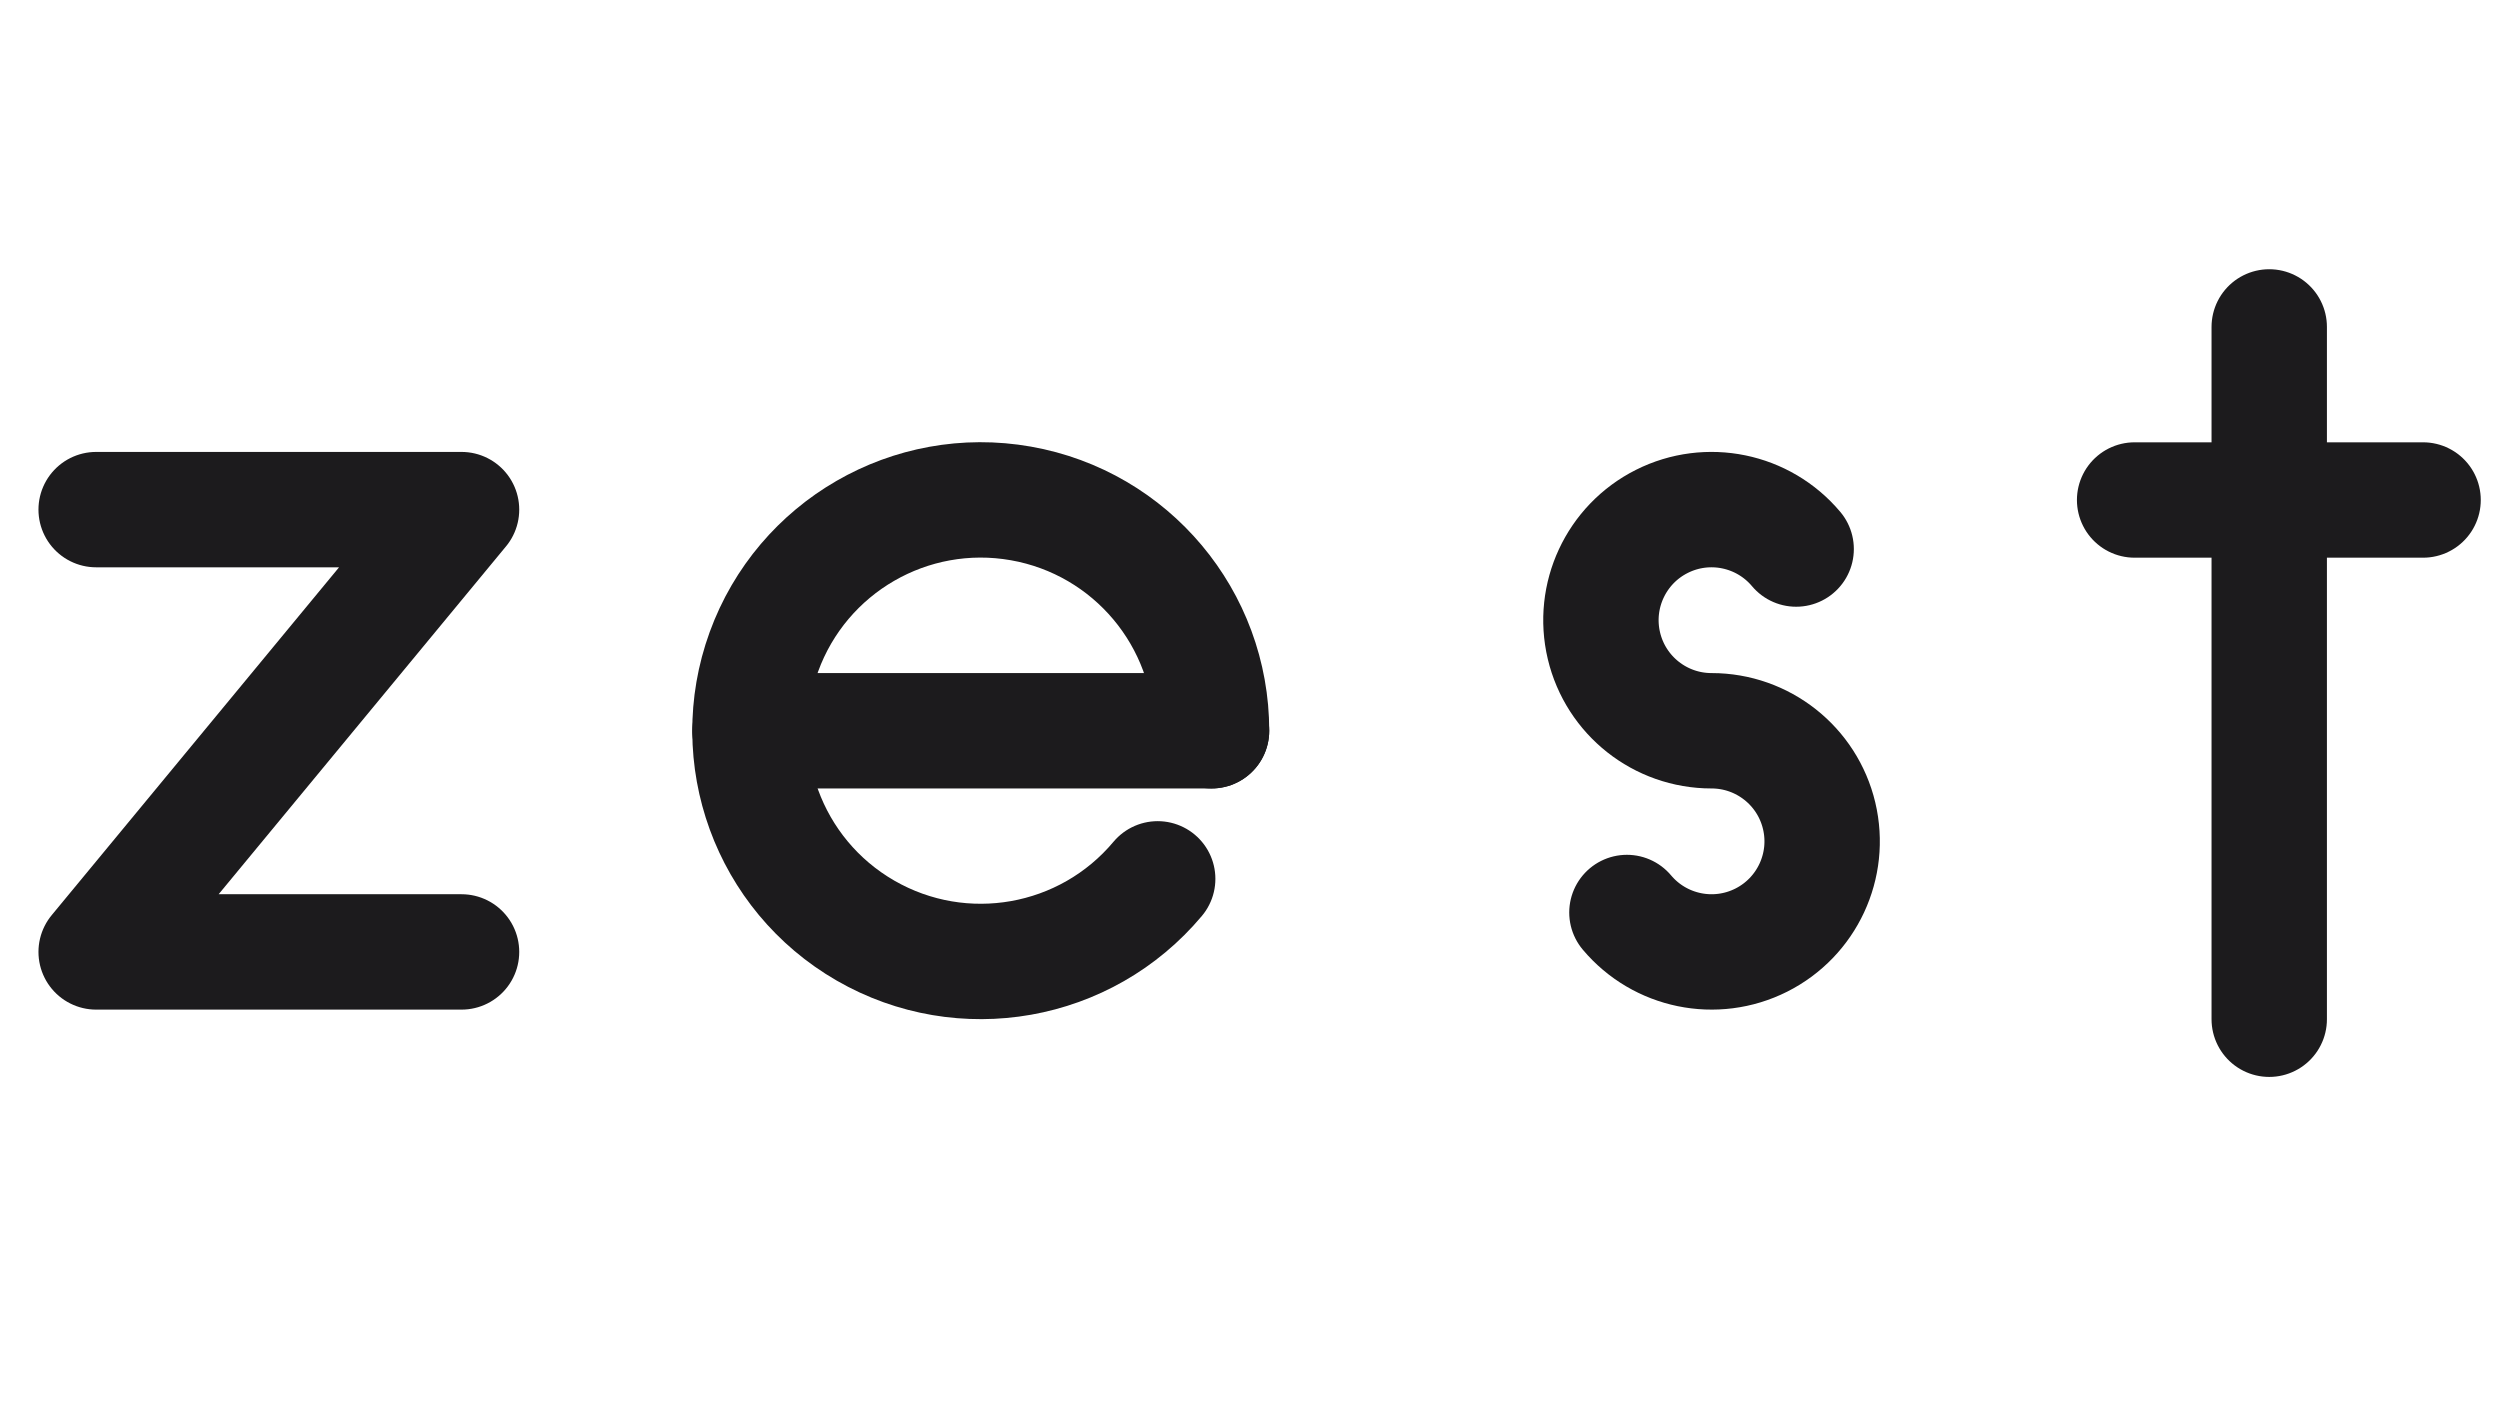
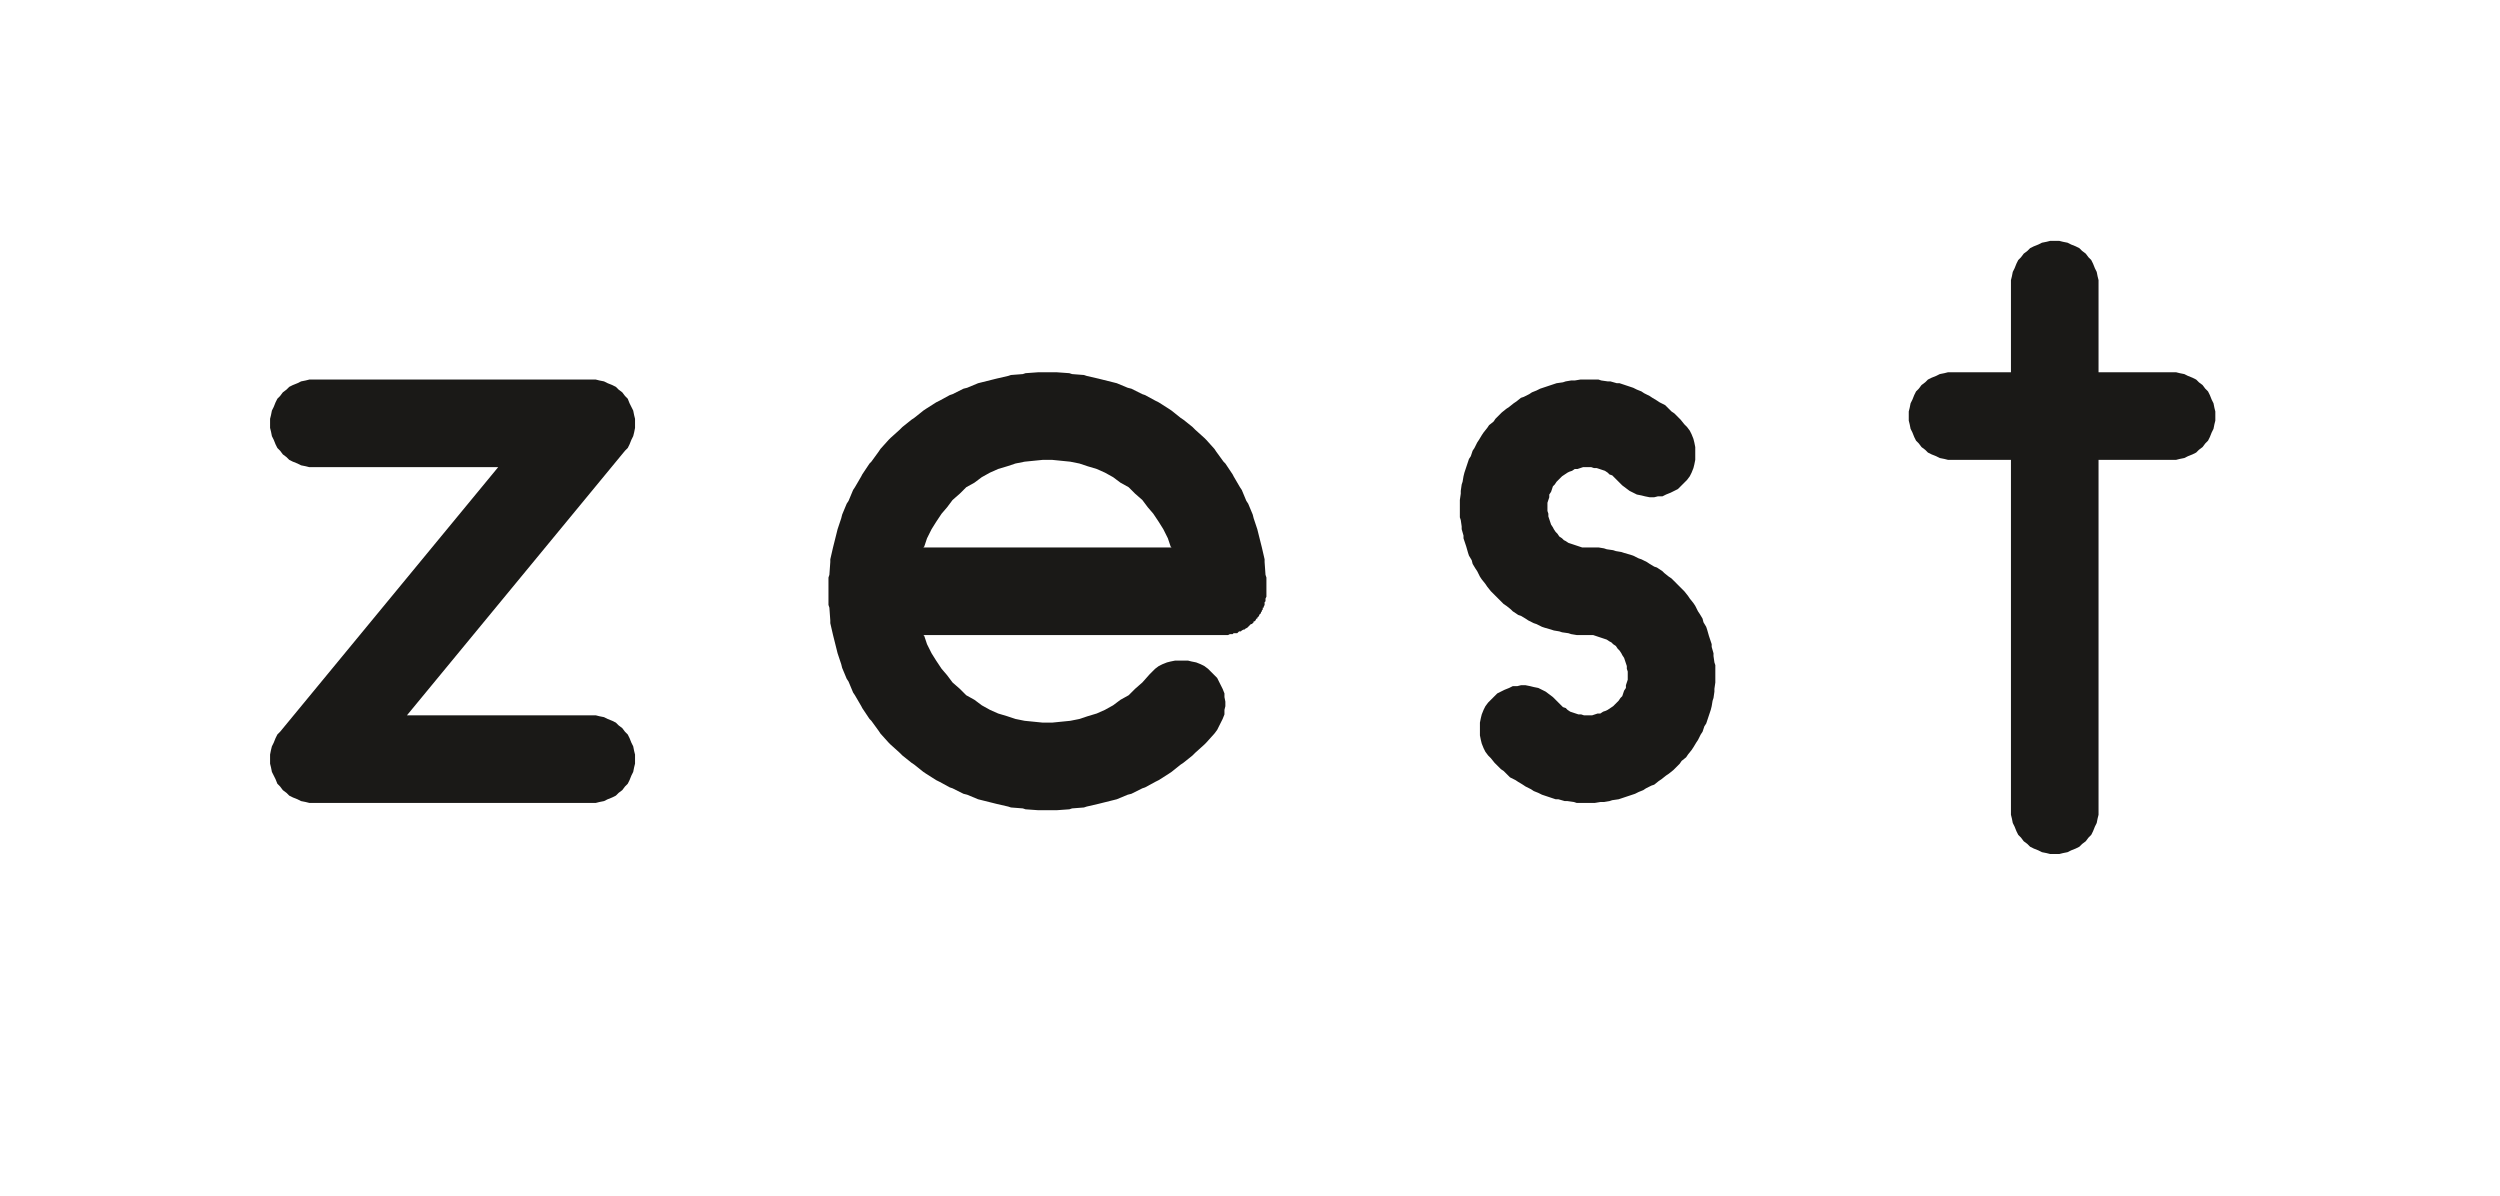
- <svg xmlns="http://www.w3.org/2000/svg" viewBox="0 -6 260 148" width="260" height="148">
-   <g fill="none" stroke="#1C1B1D" stroke-width="12" stroke-linecap="round" stroke-linejoin="round">
-     <path transform="translate(8,0)" d="M 2,47 L 40,47 L 2,93 L 40,93" />
-     <path transform="translate(78,0)" d="M 48,70 L 0,70" />
-     <path transform="translate(78,0)" d="M 48,70 A 24,24 0 1 0 42.4,85.4" />
-     <path transform="translate(154,0)" d="M 32.8,51.1 A 11.5,11.5 0 1 0 24,70 A 11.5,11.5 0 1 1 15.2,88.9" />
-     <path transform="translate(222,0)" d="M 14,28 L 14,100" />
-     <path transform="translate(222,0)" d="M 0,46 L 30,46" />
+ <svg xmlns="http://www.w3.org/2000/svg" viewBox="0 0 274 131">
+   <g fill="#1A1917" transform="translate(20,88.8)">
+     <g transform="translate(0.00,0) scale(0.1,-0.1)">
+       <path d="M346 376H144H139L135 377L130 378L126 380L121 382L117 384L114 387L110 390L107 394L104 397L102 401L100 406L98 410L97 415L96 419V424V429L97 433L98 438L100 442L102 447L104 451L107 454L110 458L114 461L117 464L121 466L126 468L130 470L135 471L139 472H144H448H453L457 471L462 470L466 468L471 466L475 464L478 461L482 458L485 454L488 451L490 446L492 442L494 438L495 433L496 429V424V419L495 414L494 410L492 406L490 401L488 397L485 394L246 104H448H453L457 103L462 102L466 100L471 98L475 96L478 93L482 90L485 86L488 83L490 79L492 74L494 70L495 65L496 61V56V51L495 47L494 42L492 38L490 33L488 29L485 26L482 22L478 19L475 16L471 14L466 12L462 10L457 9L453 8H448H144H139L135 9L130 10L126 12L121 14L117 16L114 19L110 22L107 26L104 29L102 34L100 38L98 42L97 47L96 51V56V61L97 66L98 70L100 74L102 79L104 83L107 86Z" />
+     </g>
+     <g transform="translate(61.20,0) scale(0.1,-0.1)">
+       <path d="M96 240V242V255L97 258L98 272V275L101 288L102 292L105 304L106 308L110 320L111 324L116 336L118 339L123 351L125 354L132 366L133 368L141 380L143 382L151 393L153 396L162 406L164 408L174 417L177 420L187 428L190 430L200 438L203 440L214 447L218 449L229 455L232 456L244 462L248 463L260 468L264 469L276 472L280 473L293 476L296 477L309 478L312 479L326 480H329H343H346L360 479L363 478L376 477L379 476L392 473L396 472L408 469L412 468L424 463L428 462L440 456L443 455L454 449L458 447L469 440L472 438L482 430L485 428L495 420L498 417L508 408L510 406L519 396L521 393L529 382L531 380L539 368L540 366L547 354L549 351L554 339L556 336L561 324L562 320L566 308L567 304L570 292L571 288L574 275V272L575 258L576 255V242V241V240V238V237V236V235V234L575 232V231V229L574 228V227V226V225L573 223V222H572V220L571 219V218L570 217V216L569 215L568 214V213L567 212L566 211V210H565L564 208L563 207H562V206L561 205L560 204H559L558 203L557 202L556 201L555 200L553 199L552 198H551L549 197L548 196H547H546L545 195L544 194H543H542H540L539 193H538H537H536L534 192H533H531H530H529H528H200L201 191L204 182L209 172L214 164L220 155L226 148L232 140L240 133L247 126L256 121L264 115L273 110L282 106L292 103L301 100L311 98L321 97L331 96H341L351 97L361 98L371 100L380 103L390 106L399 110L408 115L416 121L425 126L432 133L440 140L448 149L451 152L454 155L458 158L462 160L467 162L471 163L476 164H480H485H490L494 163L499 162L504 160L508 158L512 155L515 152L518 149L522 145L524 141L526 137L528 133L530 128V124L531 119V114L530 110V105L528 100L526 96L524 92L522 88L519 84L510 74L508 72L498 63L495 60L485 52L482 50L472 42L469 40L458 33L454 31L443 25L440 24L428 18L424 17L412 12L408 11L396 8L392 7L379 4L376 3L363 2L360 1L346 0H343H329H326L312 1L309 2L296 3L293 4L280 7L276 8L264 11L260 12L248 17L244 18L232 24L229 25L218 31L214 33L203 40L200 42L190 50L187 52L177 60L174 63L164 72L162 74L153 84L151 87L143 98L141 100L133 112L132 114L125 126L123 129L118 141L116 144L111 156L110 160L106 172L105 176L102 188L101 192L98 205V208L97 222L96 225V238ZM200 288H472L471 289L468 298L463 308L458 316L452 325L446 332L440 340L432 347L425 354L416 359L408 365L399 370L390 374L380 377L371 380L361 382L351 383L341 384H331L321 383L311 382L301 380L292 377L282 374L273 370L264 365L256 359L247 354L240 347L232 340L226 332L220 325L214 316L209 308L204 298L201 289Z" />
+     </g>
+     <g transform="translate(130.40,0) scale(0.1,-0.1)">
+       <path d="M336 430 338 428 342 423 345 420 348 416 350 412 352 407 353 403 354 398V393V389V384L353 379L352 375L350 370L348 366L345 362L342 359L339 356L335 352L331 350L327 348L322 346L318 344H313L309 343H304L299 344L295 345L290 346L286 348L282 350L278 353L274 356L271 359L268 362L265 365L263 367L260 368L258 370L255 372L252 373L249 374L246 375H243L240 376H237H234H231L228 375L225 374H222L219 372L216 371L214 370L211 368L208 366L206 364L204 362L202 360L200 357L198 355L197 352L196 349L194 346V343L193 340L192 337V334V331V328L193 325V322L194 319L195 316L196 313L198 310L199 308L201 305L203 303L205 300L208 298L210 296L212 295L215 293L218 292L221 291L224 290L227 289L230 288H233H238H244H248L254 287L257 286L264 285L267 284L273 283L276 282L283 280L286 279L292 276L295 275L301 272L304 270L309 267L312 266L318 262L320 260L325 256L328 254L333 249L335 247L340 242L342 240L346 235L348 232L352 227L354 224L357 218L359 215L362 210L363 206L366 201L367 198L369 191L370 188L372 182V179L374 172V169L375 162L376 159V153V149V143V140L375 133V130L374 123L373 120L372 114L371 110L369 104L368 101L366 95L364 92L362 86L360 83L357 77L355 74L352 69L350 66L346 61L344 58L339 54L337 51L332 46L330 44L325 40L322 38L317 34L314 32L309 28L306 27L300 24L297 22L292 20L288 18L282 16L279 15L273 13L270 12L263 11L260 10L254 9H250L244 8H240H234H230H224L221 9L214 10H211L204 12H201L195 14L192 15L186 17L182 19L177 21L174 23L168 26L165 28L160 31L157 33L151 36L149 38L144 43L141 45L136 50L134 52L130 57L127 60L124 64L122 68L120 73L119 77L118 82V87V91V96L119 101L120 105L122 110L124 114L127 118L130 121L133 124L137 128L141 130L145 132L150 134L154 136H159L163 137H168L173 136L177 135L182 134L186 132L190 130L194 127L198 124L201 121L204 118L207 115L209 113L212 112L214 110L217 108L220 107L223 106L226 105H229L232 104H235H238H241L244 105L247 106H250L253 108L256 109L258 110L261 112L264 114L266 116L268 118L270 120L272 123L274 125L275 128L276 131L278 134V137L279 140L280 143V146V149V152L279 155V158L278 161L277 164L276 167L274 170L273 172L271 175L269 177L267 180L264 182L262 184L260 185L257 187L254 188L251 189L248 190L245 191L242 192H239H234H228H224L218 193L215 194L208 195L205 196L199 197L196 198L189 200L186 201L180 204L177 205L171 208L168 210L163 213L160 214L154 218L152 220L147 224L144 226L139 231L137 233L132 238L130 240L126 245L124 248L120 253L118 256L115 262L113 265L110 270L109 274L106 279L105 282L103 289L102 292L100 298V301L98 308V311L97 318L96 321V327V331V337V340L97 347V350L98 357L99 360L100 366L101 370L103 376L104 379L106 385L108 388L110 394L112 397L115 403L117 406L120 411L122 414L126 419L128 422L133 426L135 429L140 434L142 436L147 440L150 442L155 446L158 448L163 452L166 453L172 456L175 458L180 460L184 462L190 464L193 465L199 467L202 468L209 469L212 470L218 471H222L228 472H232H238H242H248L251 471L258 470H261L268 468H271L277 466L280 465L286 463L290 461L295 459L298 457L304 454L307 452L312 449L315 447L321 444L323 442L328 437L331 435Z" />
+     </g>
+     <g transform="translate(179.60,0) scale(0.1,-0.1)">
+       <path d="M389 384H384H304V0V-5L303 -9L302 -14L300 -18L298 -23L296 -27L293 -30L290 -34L286 -37L283 -40L279 -42L274 -44L270 -46L265 -47L261 -48H256H251L247 -47L242 -46L238 -44L233 -42L229 -40L226 -37L222 -34L219 -30L216 -27L214 -23L212 -18L210 -14L209 -9L208 -5V0V384H144H139L135 385L130 386L126 388L121 390L117 392L114 395L110 398L107 402L104 405L102 409L100 414L98 418L97 423L96 427V432V437L97 441L98 446L100 450L102 455L104 459L107 462L110 466L114 469L117 472L121 474L126 476L130 478L135 479L139 480H144H208V576V581L209 585L210 590L212 594L214 599L216 603L219 606L222 610L226 613L229 616L233 618L238 620L242 622L247 623L251 624H256H261L265 623L270 622L274 620L279 618L283 616L286 613L290 610L293 606L296 603L298 599L300 594L302 590L303 585L304 581V576V480H384H389L393 479L398 478L402 476L407 474L411 472L414 469L418 466L421 462L424 459L426 455L428 450L430 446L431 441L432 437V432V427L431 423L430 418L428 414L426 409L424 405L421 402L418 398L414 395L411 392L407 390L402 388L398 386L393 385Z" />
+     </g>
  </g>
</svg>
